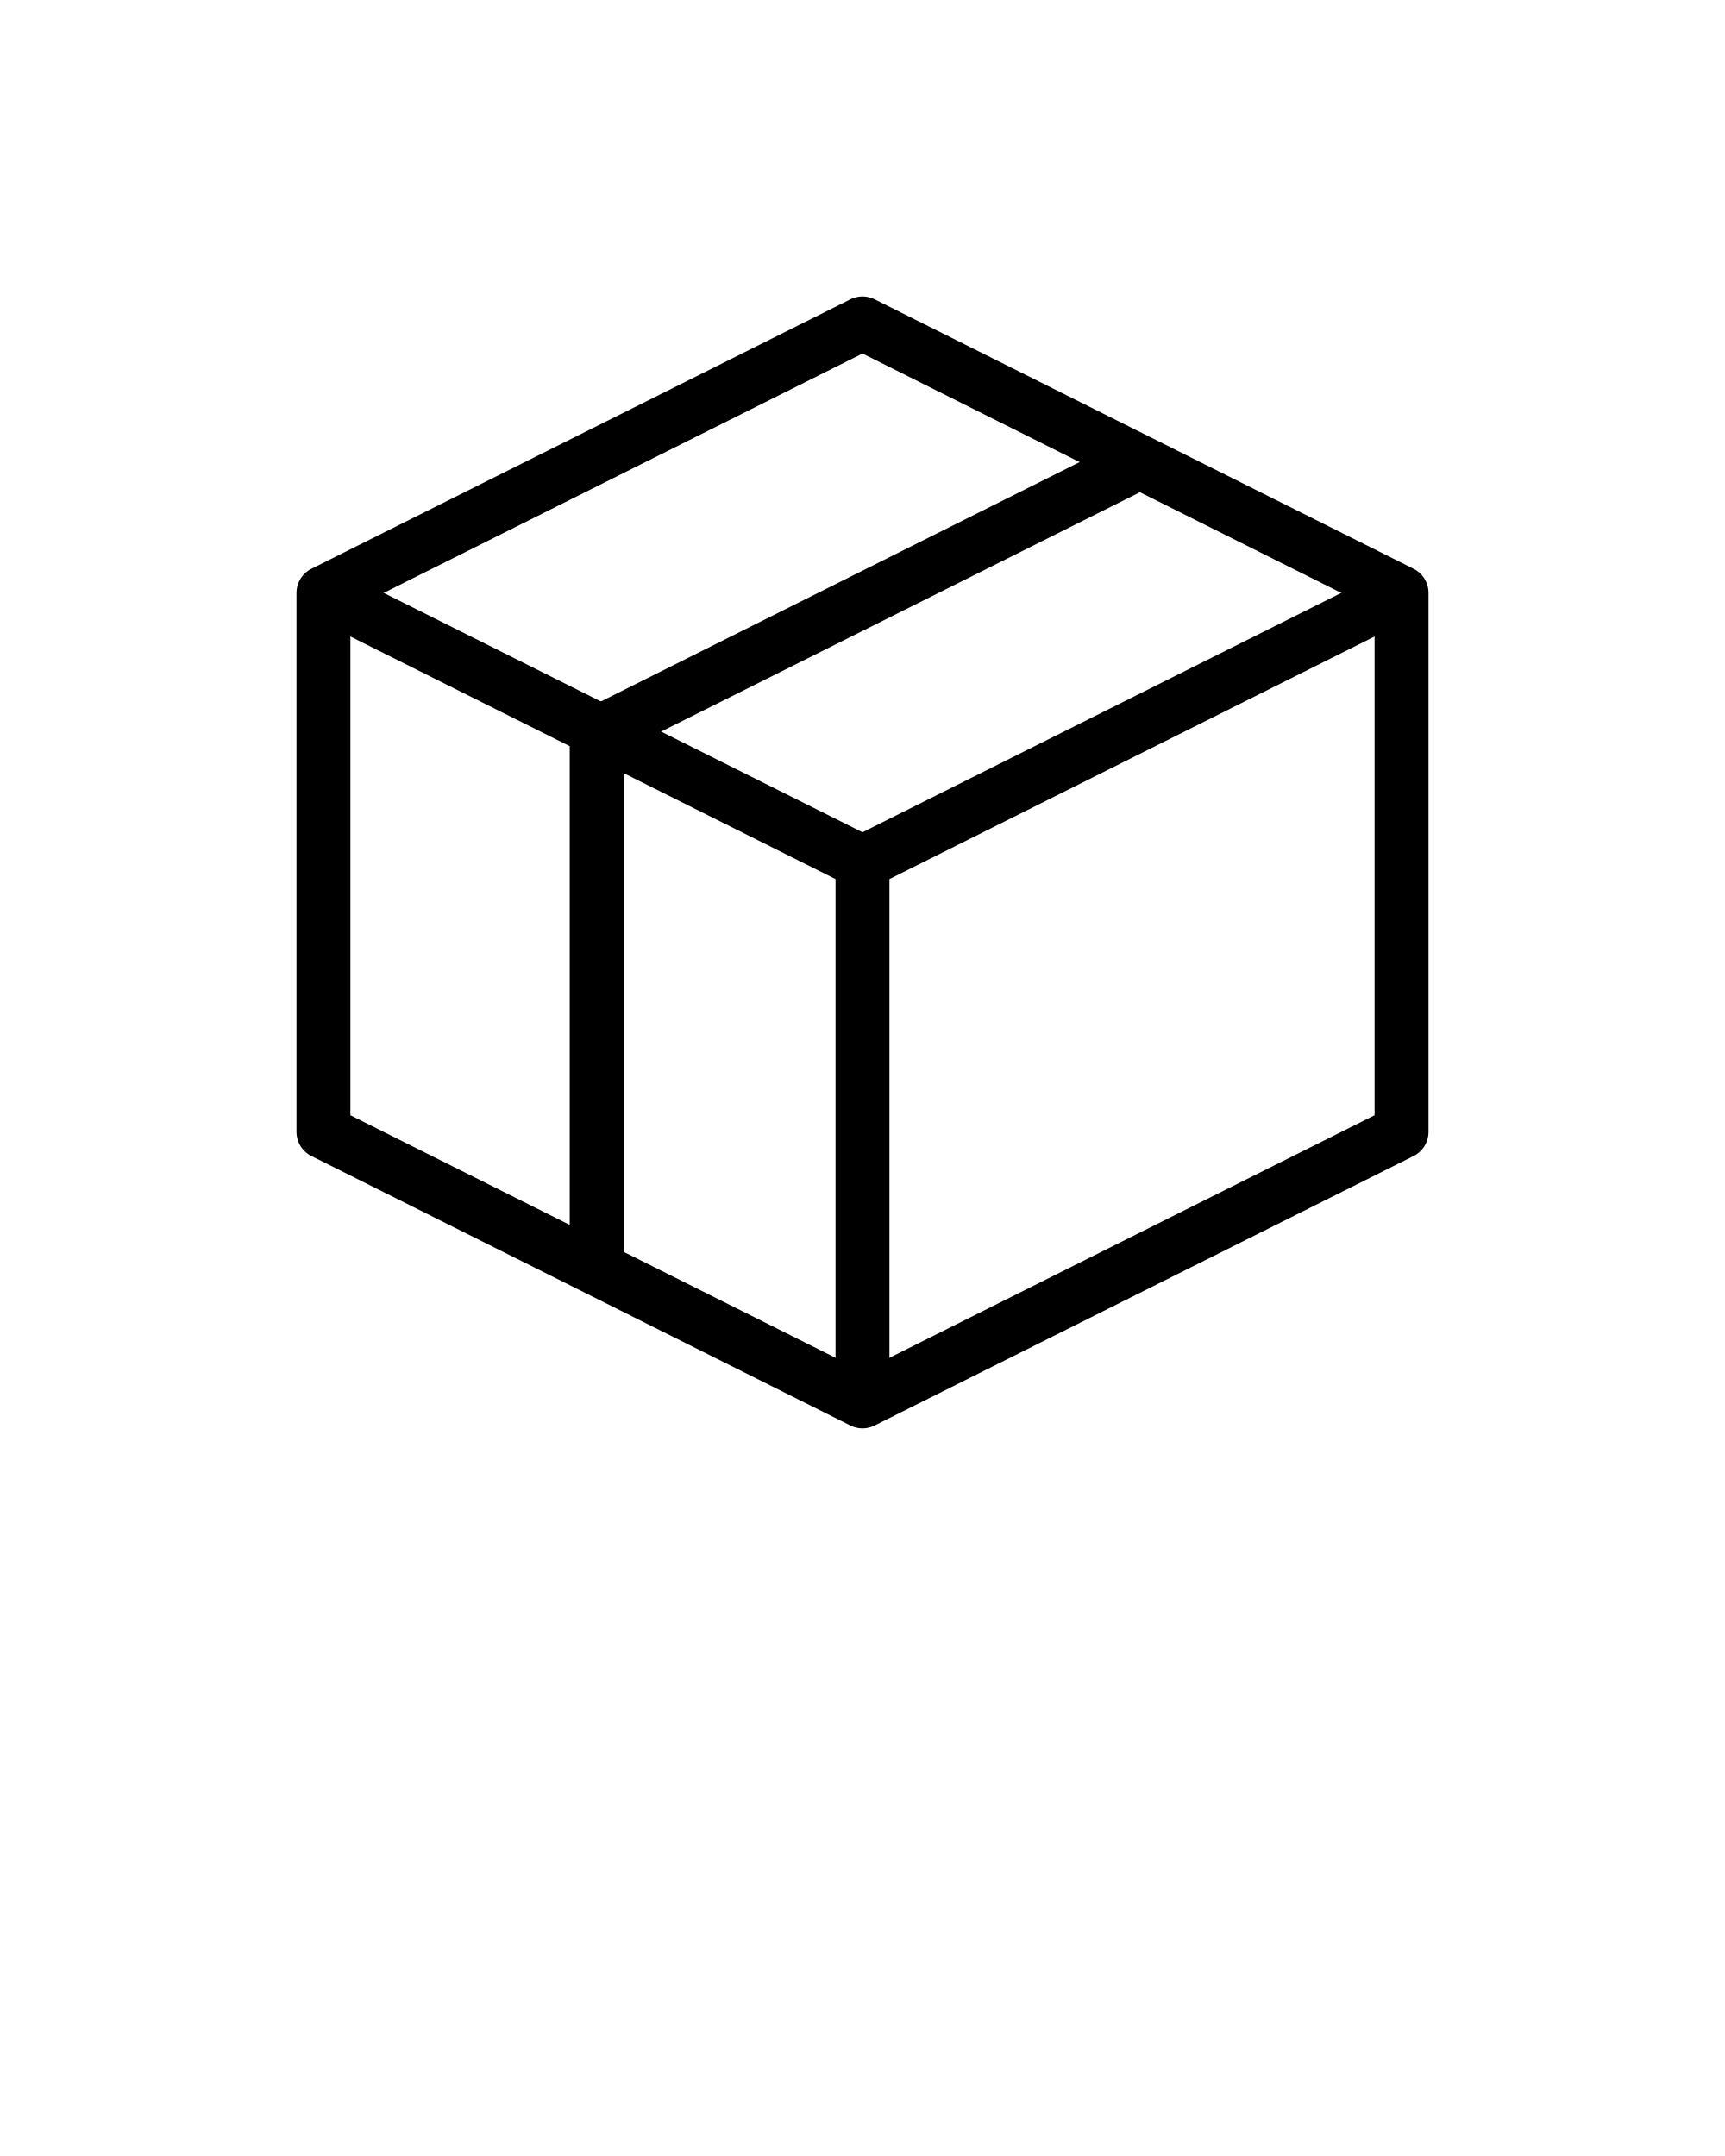
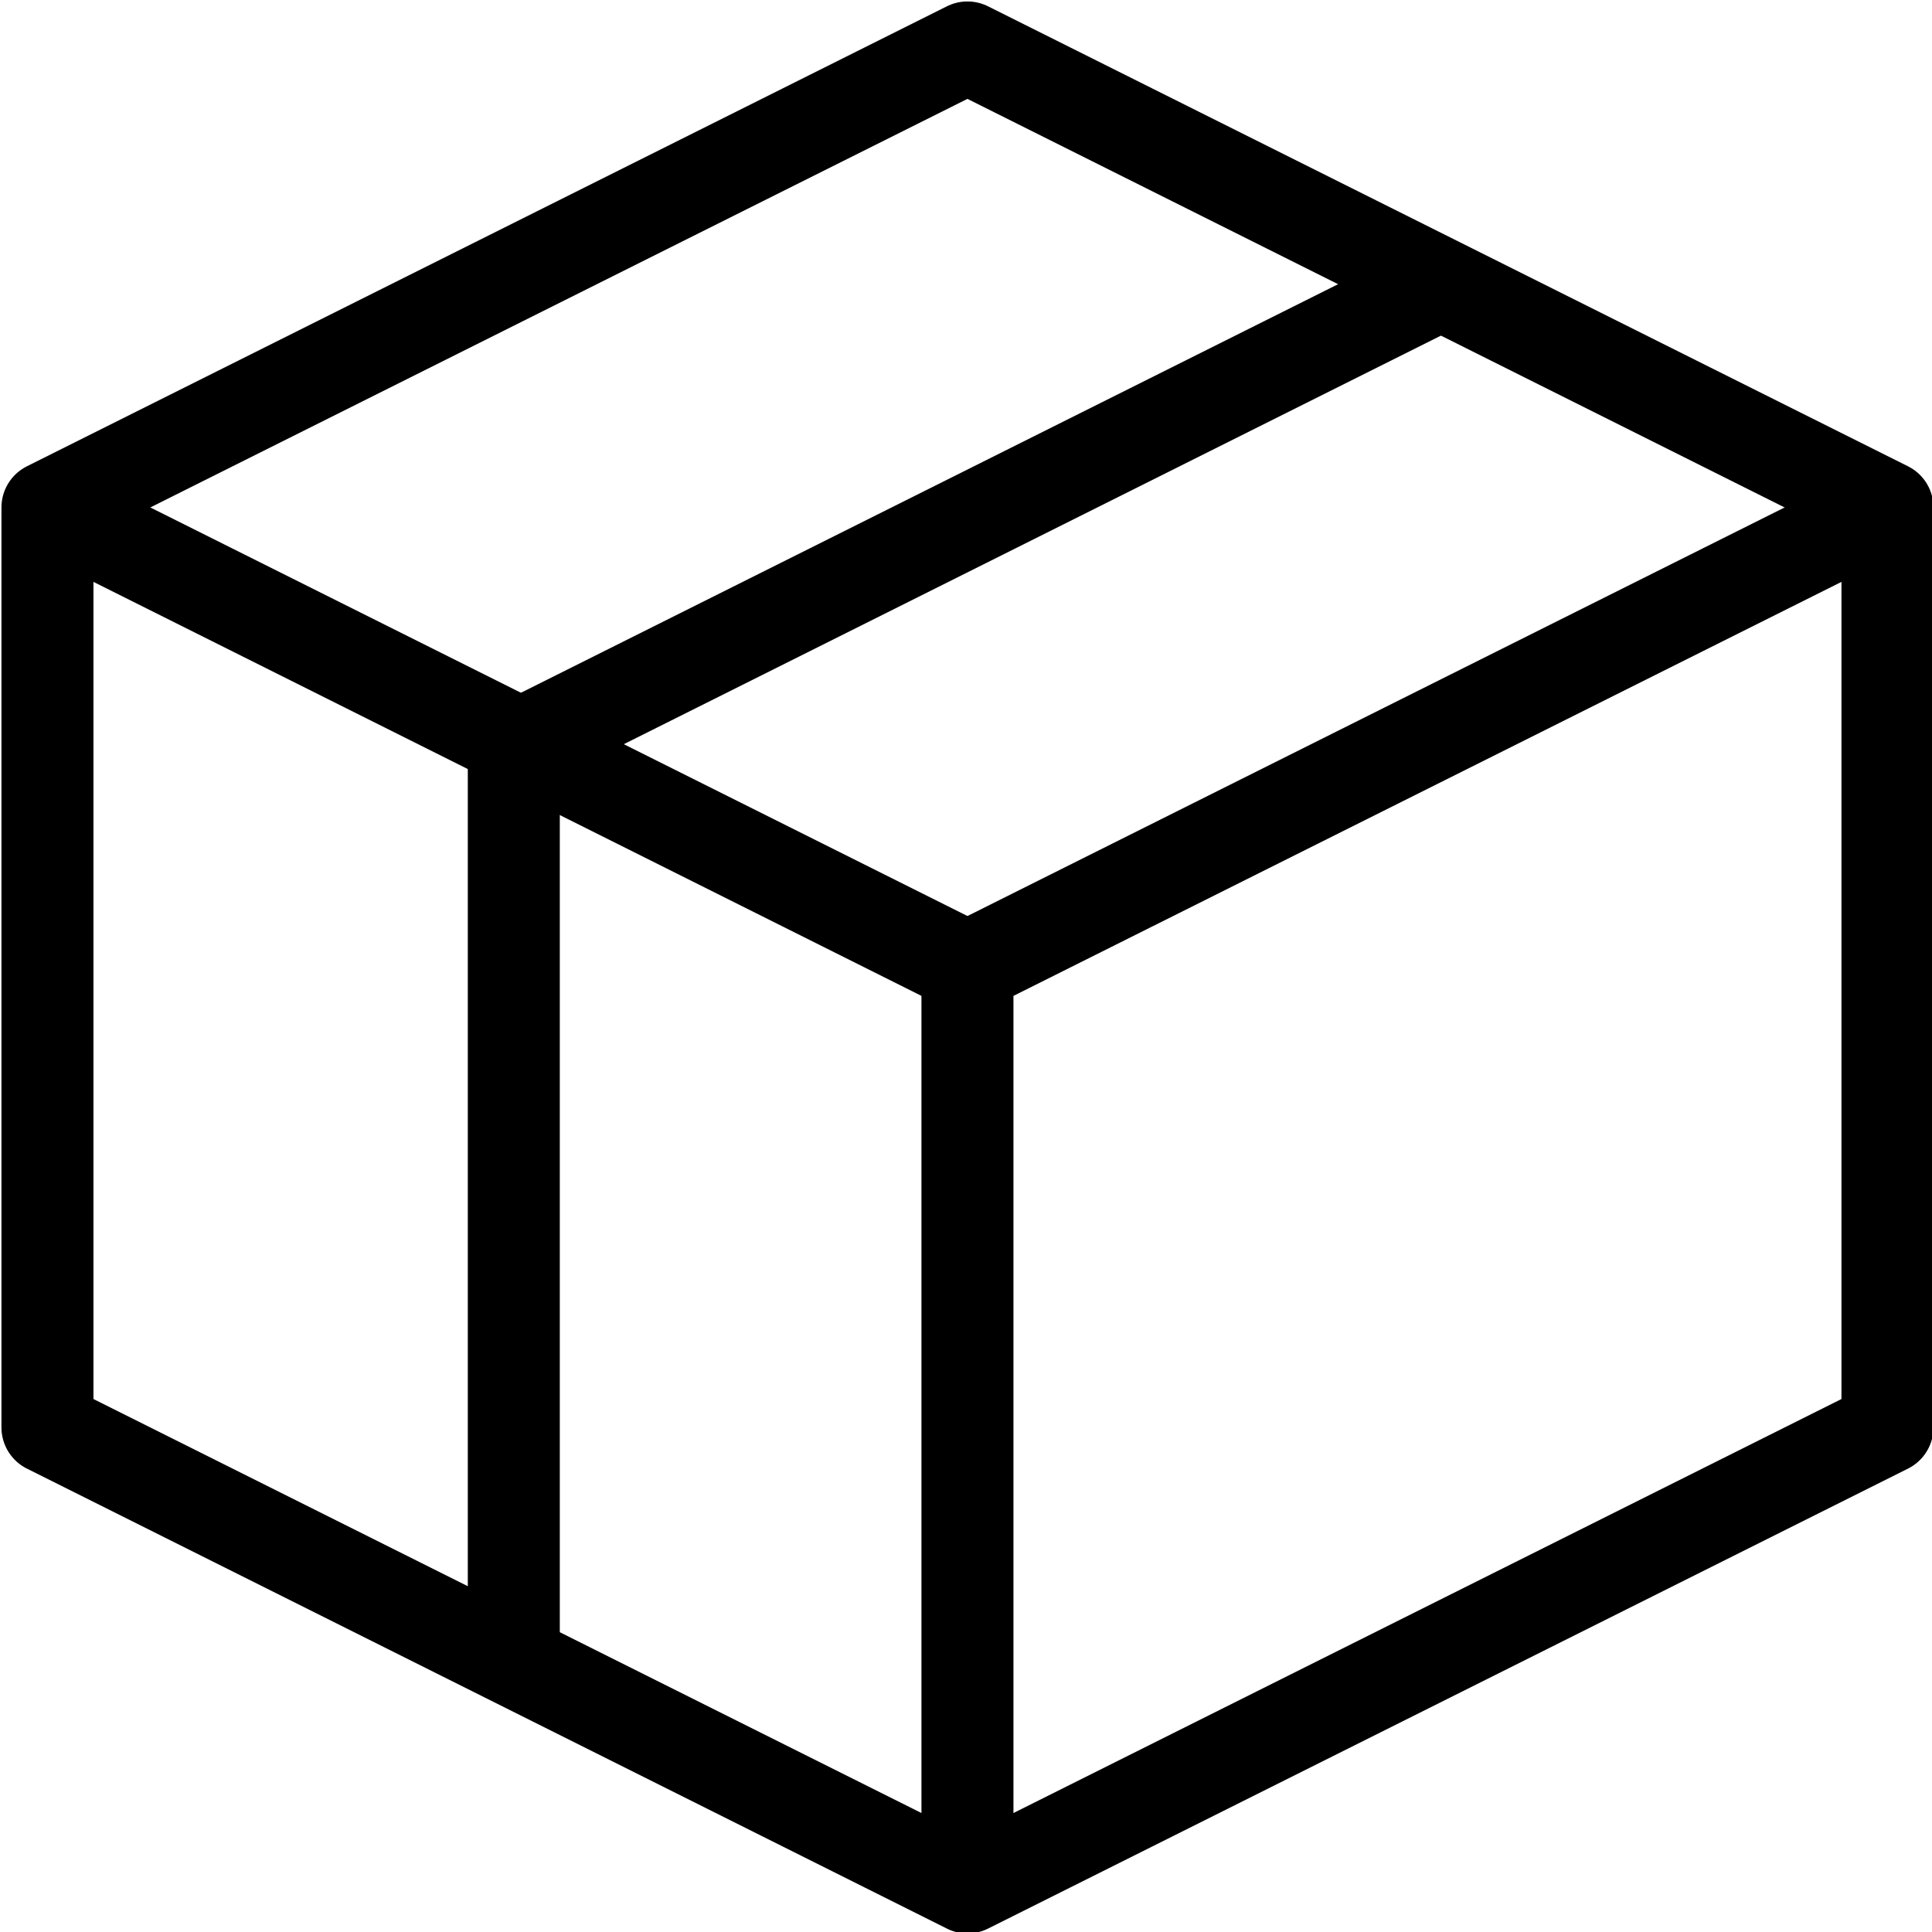
- <svg xmlns="http://www.w3.org/2000/svg" version="1.1" viewBox="0 0 64 80" x="0px" y="0px">
-   <g>
-     <path style="" d="M 32,52 52,42 52,22 32,12 12,22 12,42 Z" fill="none" stroke="#000000" stroke-width="2" stroke-linecap="butt" stroke-linejoin="round" stroke-miterlimit="4" stroke-dasharray="none" stroke-opacity="1" />
-     <path style="" d="M 52,22 32,32 32,52" fill="none" stroke="#000000" stroke-width="2" stroke-linecap="butt" stroke-linejoin="round" stroke-opacity="1" stroke-miterlimit="4" stroke-dasharray="none" />
-     <path style="" d="M 32,32 12,22" fill="none" stroke="#000000" stroke-width="2" stroke-linecap="butt" stroke-linejoin="round" stroke-opacity="1" stroke-miterlimit="4" stroke-dasharray="none" />
-     <path style="" d="m 42.138,17.224 -20,10 0,20" fill="none" stroke="#000000" stroke-width="2" stroke-linecap="butt" stroke-linejoin="round" stroke-opacity="1" stroke-miterlimit="4" stroke-dasharray="none" />
+ <svg xmlns="http://www.w3.org/2000/svg" version="1.1" viewBox="0 0 42 42" x="0px" y="0px" id="svg3392">
+   <defs id="defs3406" />
+   <g id="g3394" transform="translate(-10.96844,-10.96844)">
+     <path style="fill:none;stroke:#000000;stroke-width:2;stroke-linecap:butt;stroke-linejoin:round;stroke-miterlimit:4;stroke-dasharray:none;stroke-opacity:1" d="M 32,52 52,42 52,22 32,12 12,22 12,42 Z" stroke-miterlimit="4" id="path3396" />
+     <path style="fill:none;stroke:#000000;stroke-width:2;stroke-linecap:butt;stroke-linejoin:round;stroke-miterlimit:4;stroke-dasharray:none;stroke-opacity:1" d="M 52,22 32,32 32,52" stroke-miterlimit="4" id="path3398" />
+     <path style="fill:none;stroke:#000000;stroke-width:2;stroke-linecap:butt;stroke-linejoin:round;stroke-miterlimit:4;stroke-dasharray:none;stroke-opacity:1" d="M 32,32 12,22" stroke-miterlimit="4" id="path3400" />
+     <path style="fill:none;stroke:#000000;stroke-width:2;stroke-linecap:butt;stroke-linejoin:round;stroke-miterlimit:4;stroke-dasharray:none;stroke-opacity:1" d="m 42.138,17.224 -20,10 0,20" stroke-miterlimit="4" id="path3402" />
  </g>
</svg>
